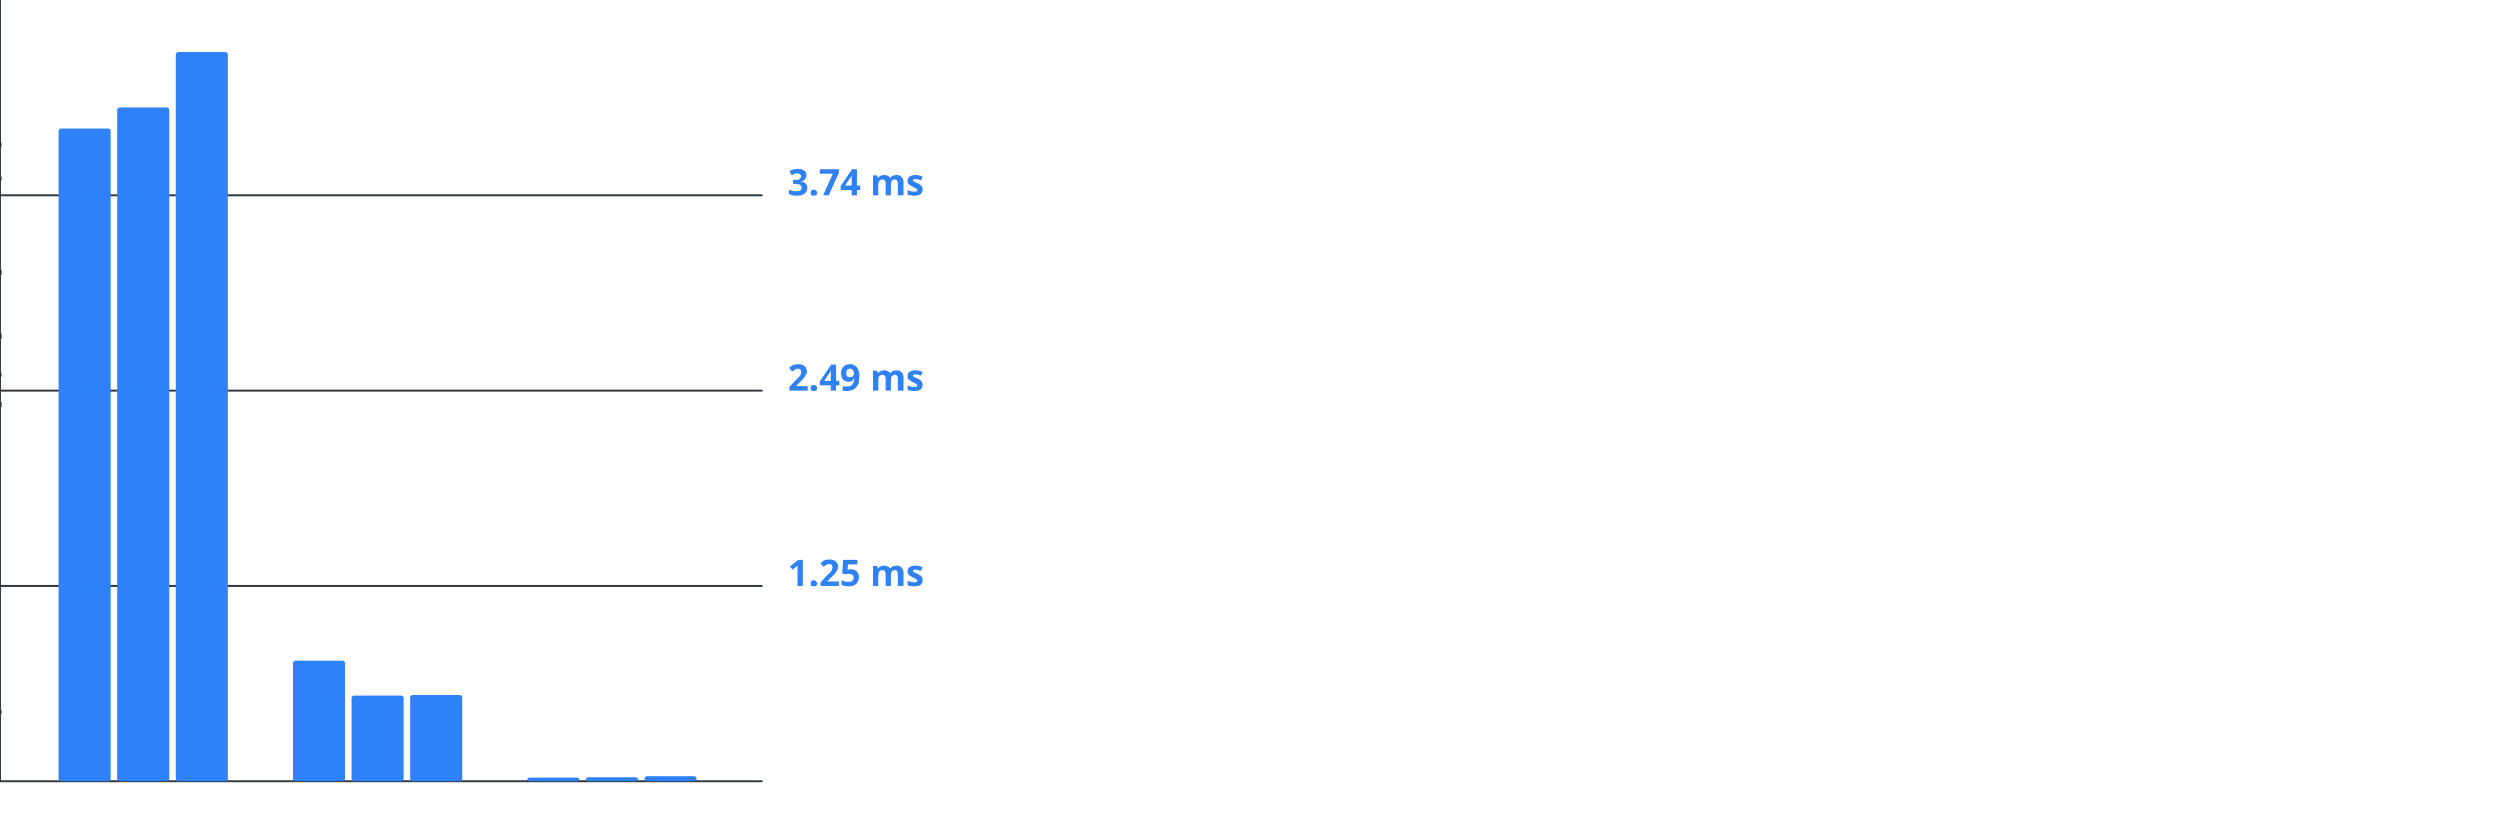
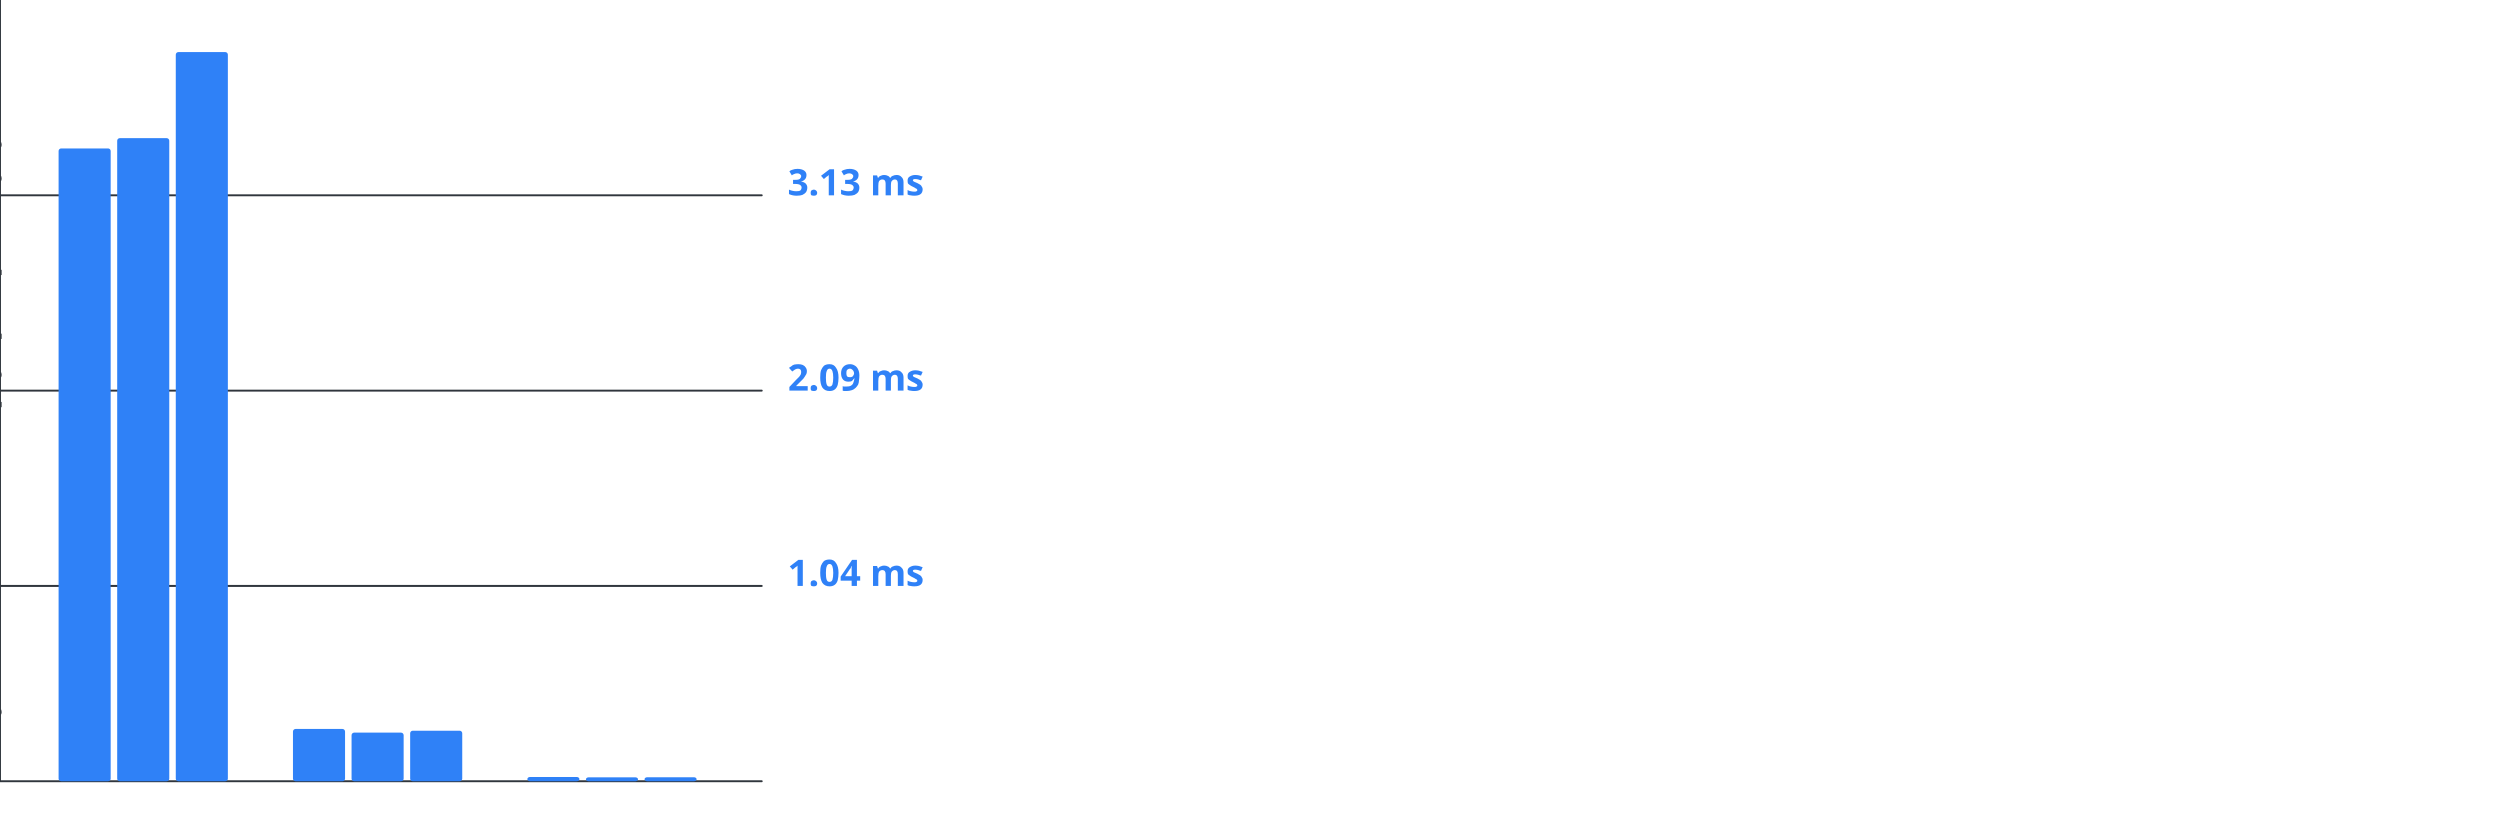
<svg xmlns="http://www.w3.org/2000/svg" class="chart" viewBox="0 0 96 32">
  <style>
    .chart .bg {
      fill: #eee5;
    }
    .chart .w {
      fill: none;
      stroke: #30363d;
      stroke-width: 0.075;
    }
    .chart .c {
      fill: #2f81f7;
    }
    .chart .t {
      font-size: 1.4px;
      font-weight: bold;
      fill: #30363d;
      font-family: -apple-system, BlinkMacSystemFont, "Segoe UI", "Noto Sans", Helvetica, Arial, sans-serif, "Apple Color Emoji", "Segoe UI Emoji";
      transform: rotate(90deg);
      transform-box: fill-box;
      transform-origin: left;
    }
    .chart .un {
      font-size: 1.4px;
      font-weight: bold;
      fill: #2f81f7;
      font-family: -apple-system, BlinkMacSystemFont, "Segoe UI", "Noto Sans", Helvetica, Arial, sans-serif, "Apple Color Emoji", "Segoe UI Emoji";
    }
    .chart path {
      fill: none;
      stroke: #2f81f7;
      stroke-linejoin: round;
      stroke-linecap: round;
    }
  </style>
-   <text class="un" x="30.25" y="7.5">3.74 ms</text>
-   <text class="un" x="30.25" y="15">2.49 ms</text>
-   <text class="un" x="30.25" y="22.5">1.25 ms</text>
+   <text class="un" x="30.25" y="7.5">3.13 ms</text>
+   <text class="un" x="30.25" y="15">2.09 ms</text>
+   <text class="un" x="30.25" y="22.5">1.04 ms</text>
  <path class="w" d="     M0     ,0 0,30 29.25,30     M0,7.5 29.25,7.5     M0,15 29.25,15     M0,22.5 29.25,22.5   " />
  <text x="1.25" y="1" class="t">array join</text>
-   <rect class="c" x="2.25" y="4.935" height="25.065" width="2" rx="0.1" />
-   <rect class="c" x="4.5" y="4.127" height="25.873" width="2" rx="0.1" />
+   <rect class="c" x="2.25" y="5.7" height="24.3" width="2" rx="0.1" />
+   <rect class="c" x="4.5" y="5.305" height="24.695" width="2" rx="0.1" />
  <rect class="c" x="6.75" y="2" height="28" width="2" rx="0.1" />
  <text x="10.25" y="1" class="t">backticks</text>
-   <rect class="c" x="11.25" y="25.369" height="4.631" width="2" rx="0.1" />
-   <rect class="c" x="13.5" y="26.712" height="3.288" width="2" rx="0.1" />
-   <rect class="c" x="15.75" y="26.688" height="3.312" width="2" rx="0.1" />
+   <rect class="c" x="11.25" y="27.992" height="2.008" width="2" rx="0.1" />
+   <rect class="c" x="13.5" y="28.133" height="1.867" width="2" rx="0.1" />
+   <rect class="c" x="15.75" y="28.059" height="1.941" width="2" rx="0.1" />
  <text x="19.25" y="1" class="t">concatenation</text>
-   <rect class="c" x="20.25" y="29.86" height="0.14" width="2" rx="0.1" />
-   <rect class="c" x="22.5" y="29.848" height="0.152" width="2" rx="0.1" />
-   <rect class="c" x="24.75" y="29.807" height="0.193" width="2" rx="0.1" />
+   <rect class="c" x="20.25" y="29.837" height="0.163" width="2" rx="0.1" />
+   <rect class="c" x="22.5" y="29.85" height="0.15" width="2" rx="0.1" />
+   <rect class="c" x="24.75" y="29.847" height="0.153" width="2" rx="0.1" />
</svg>
